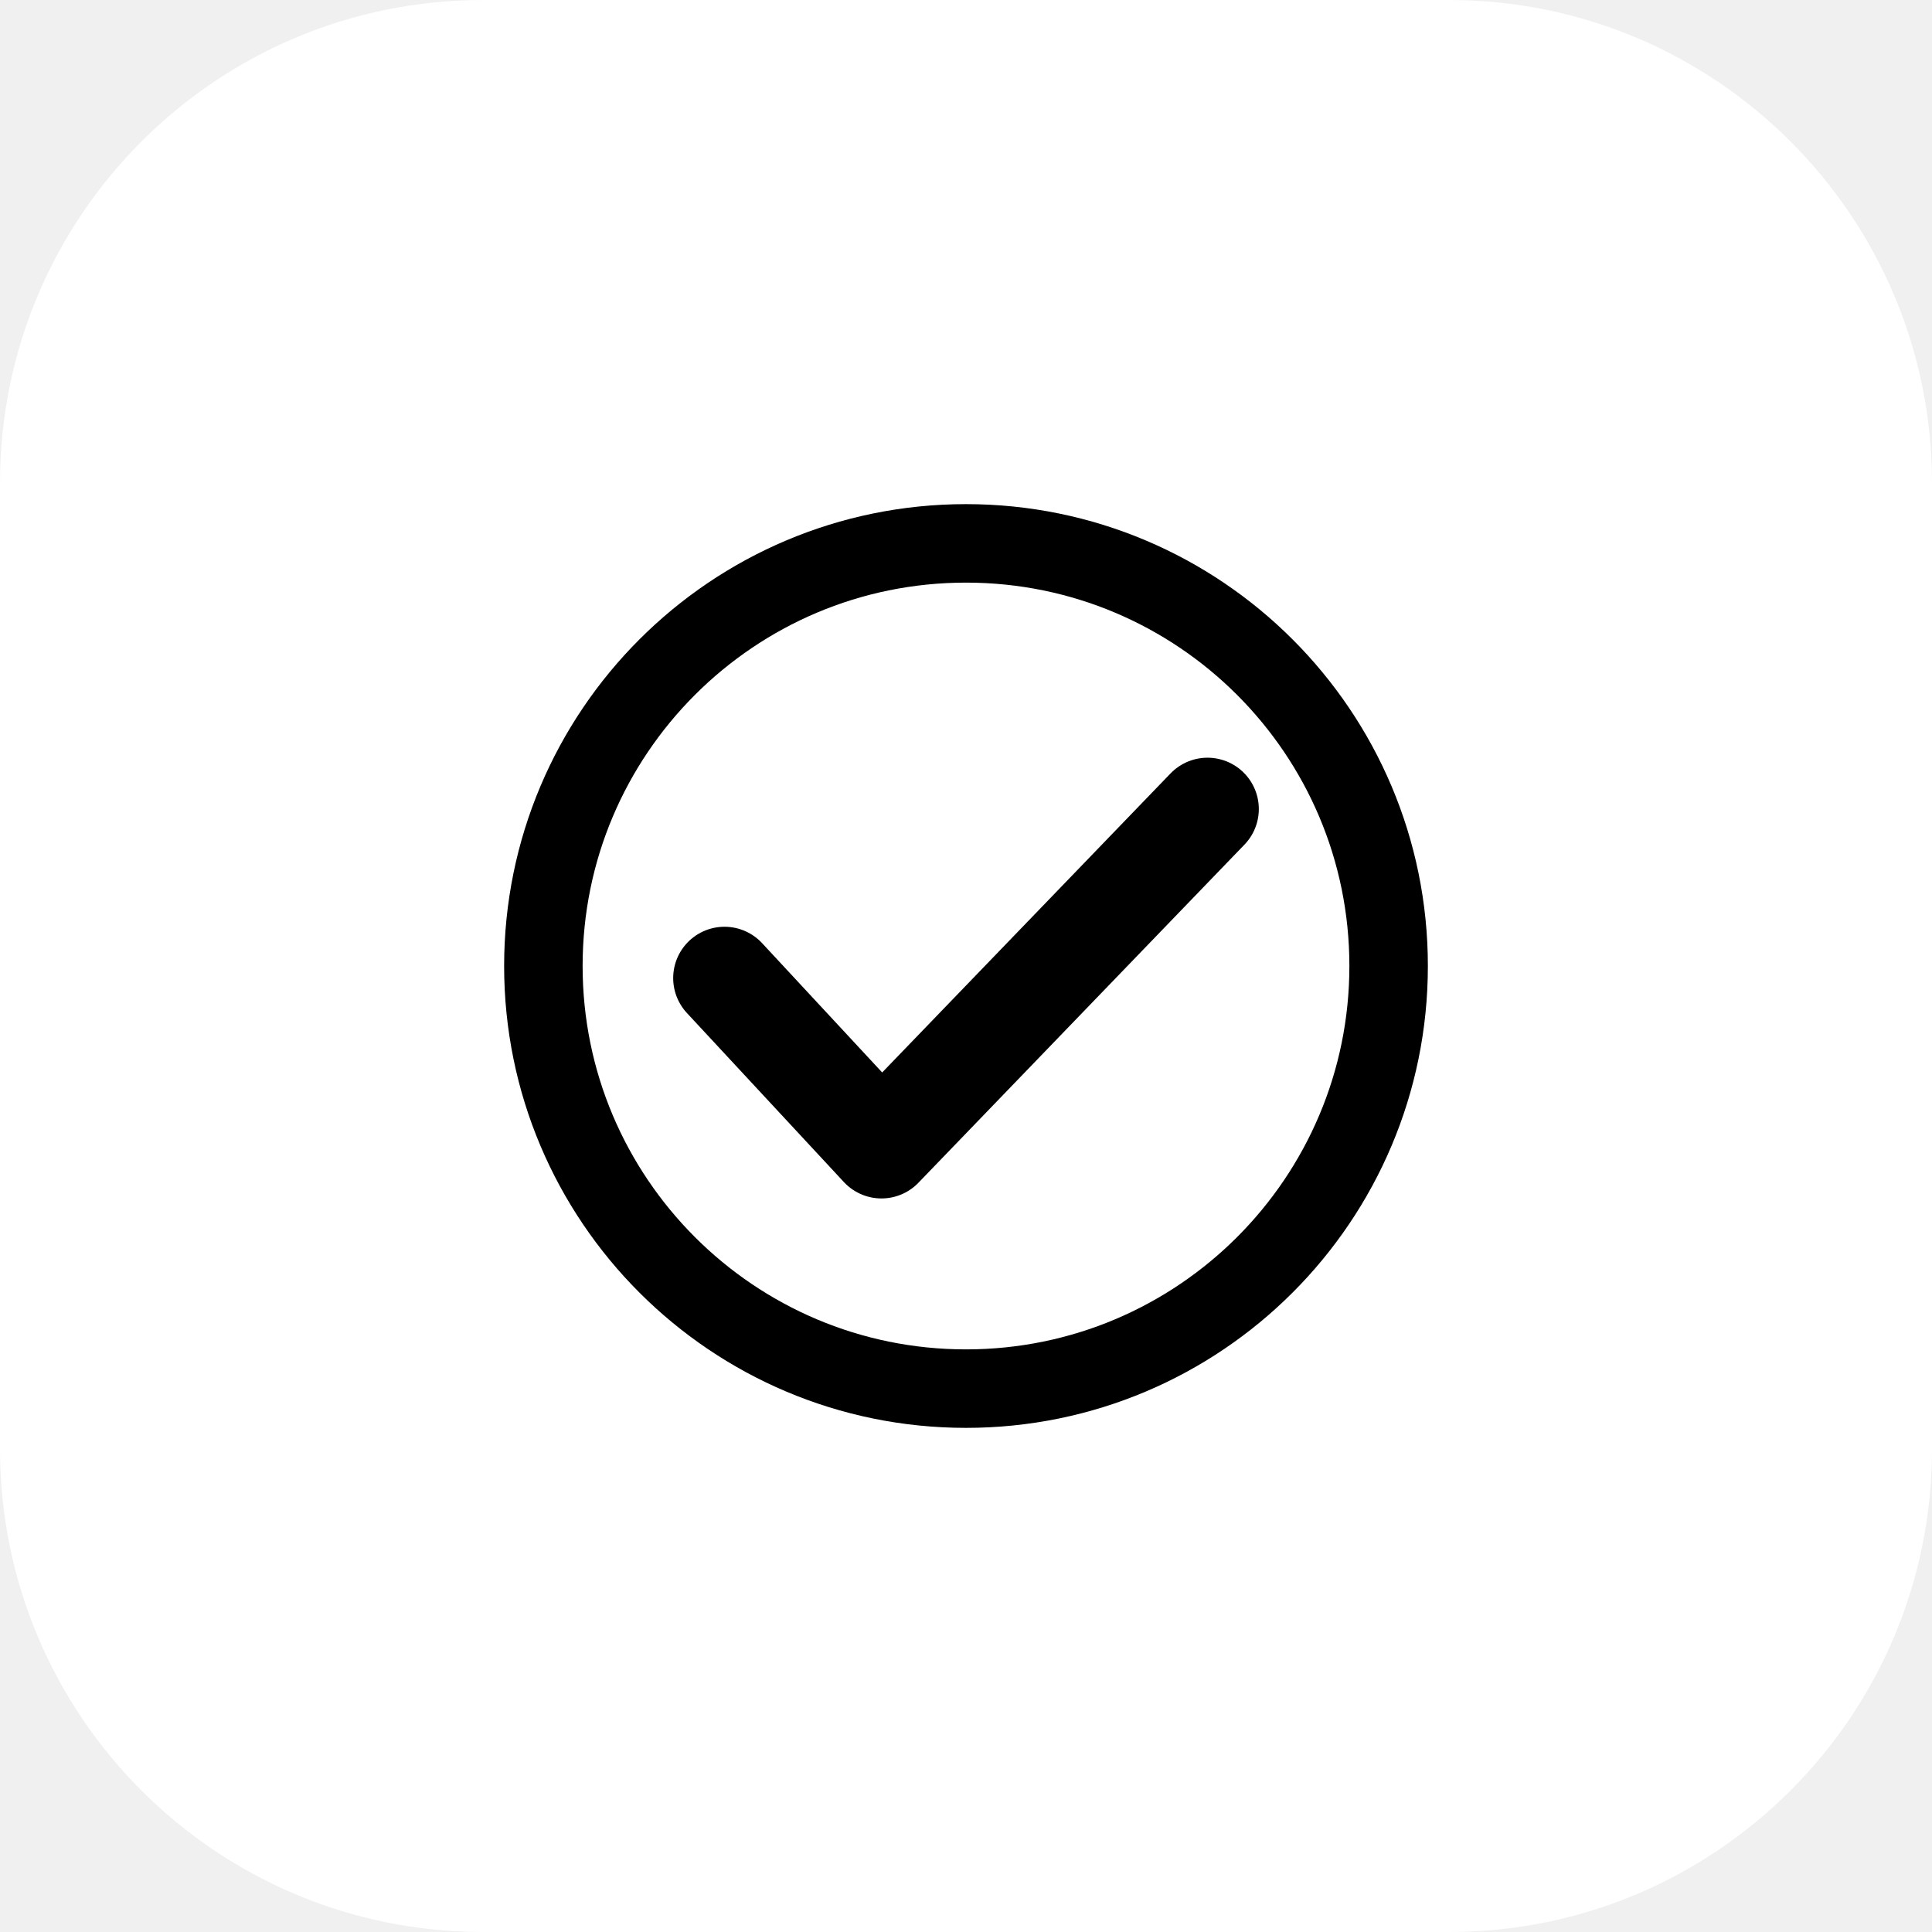
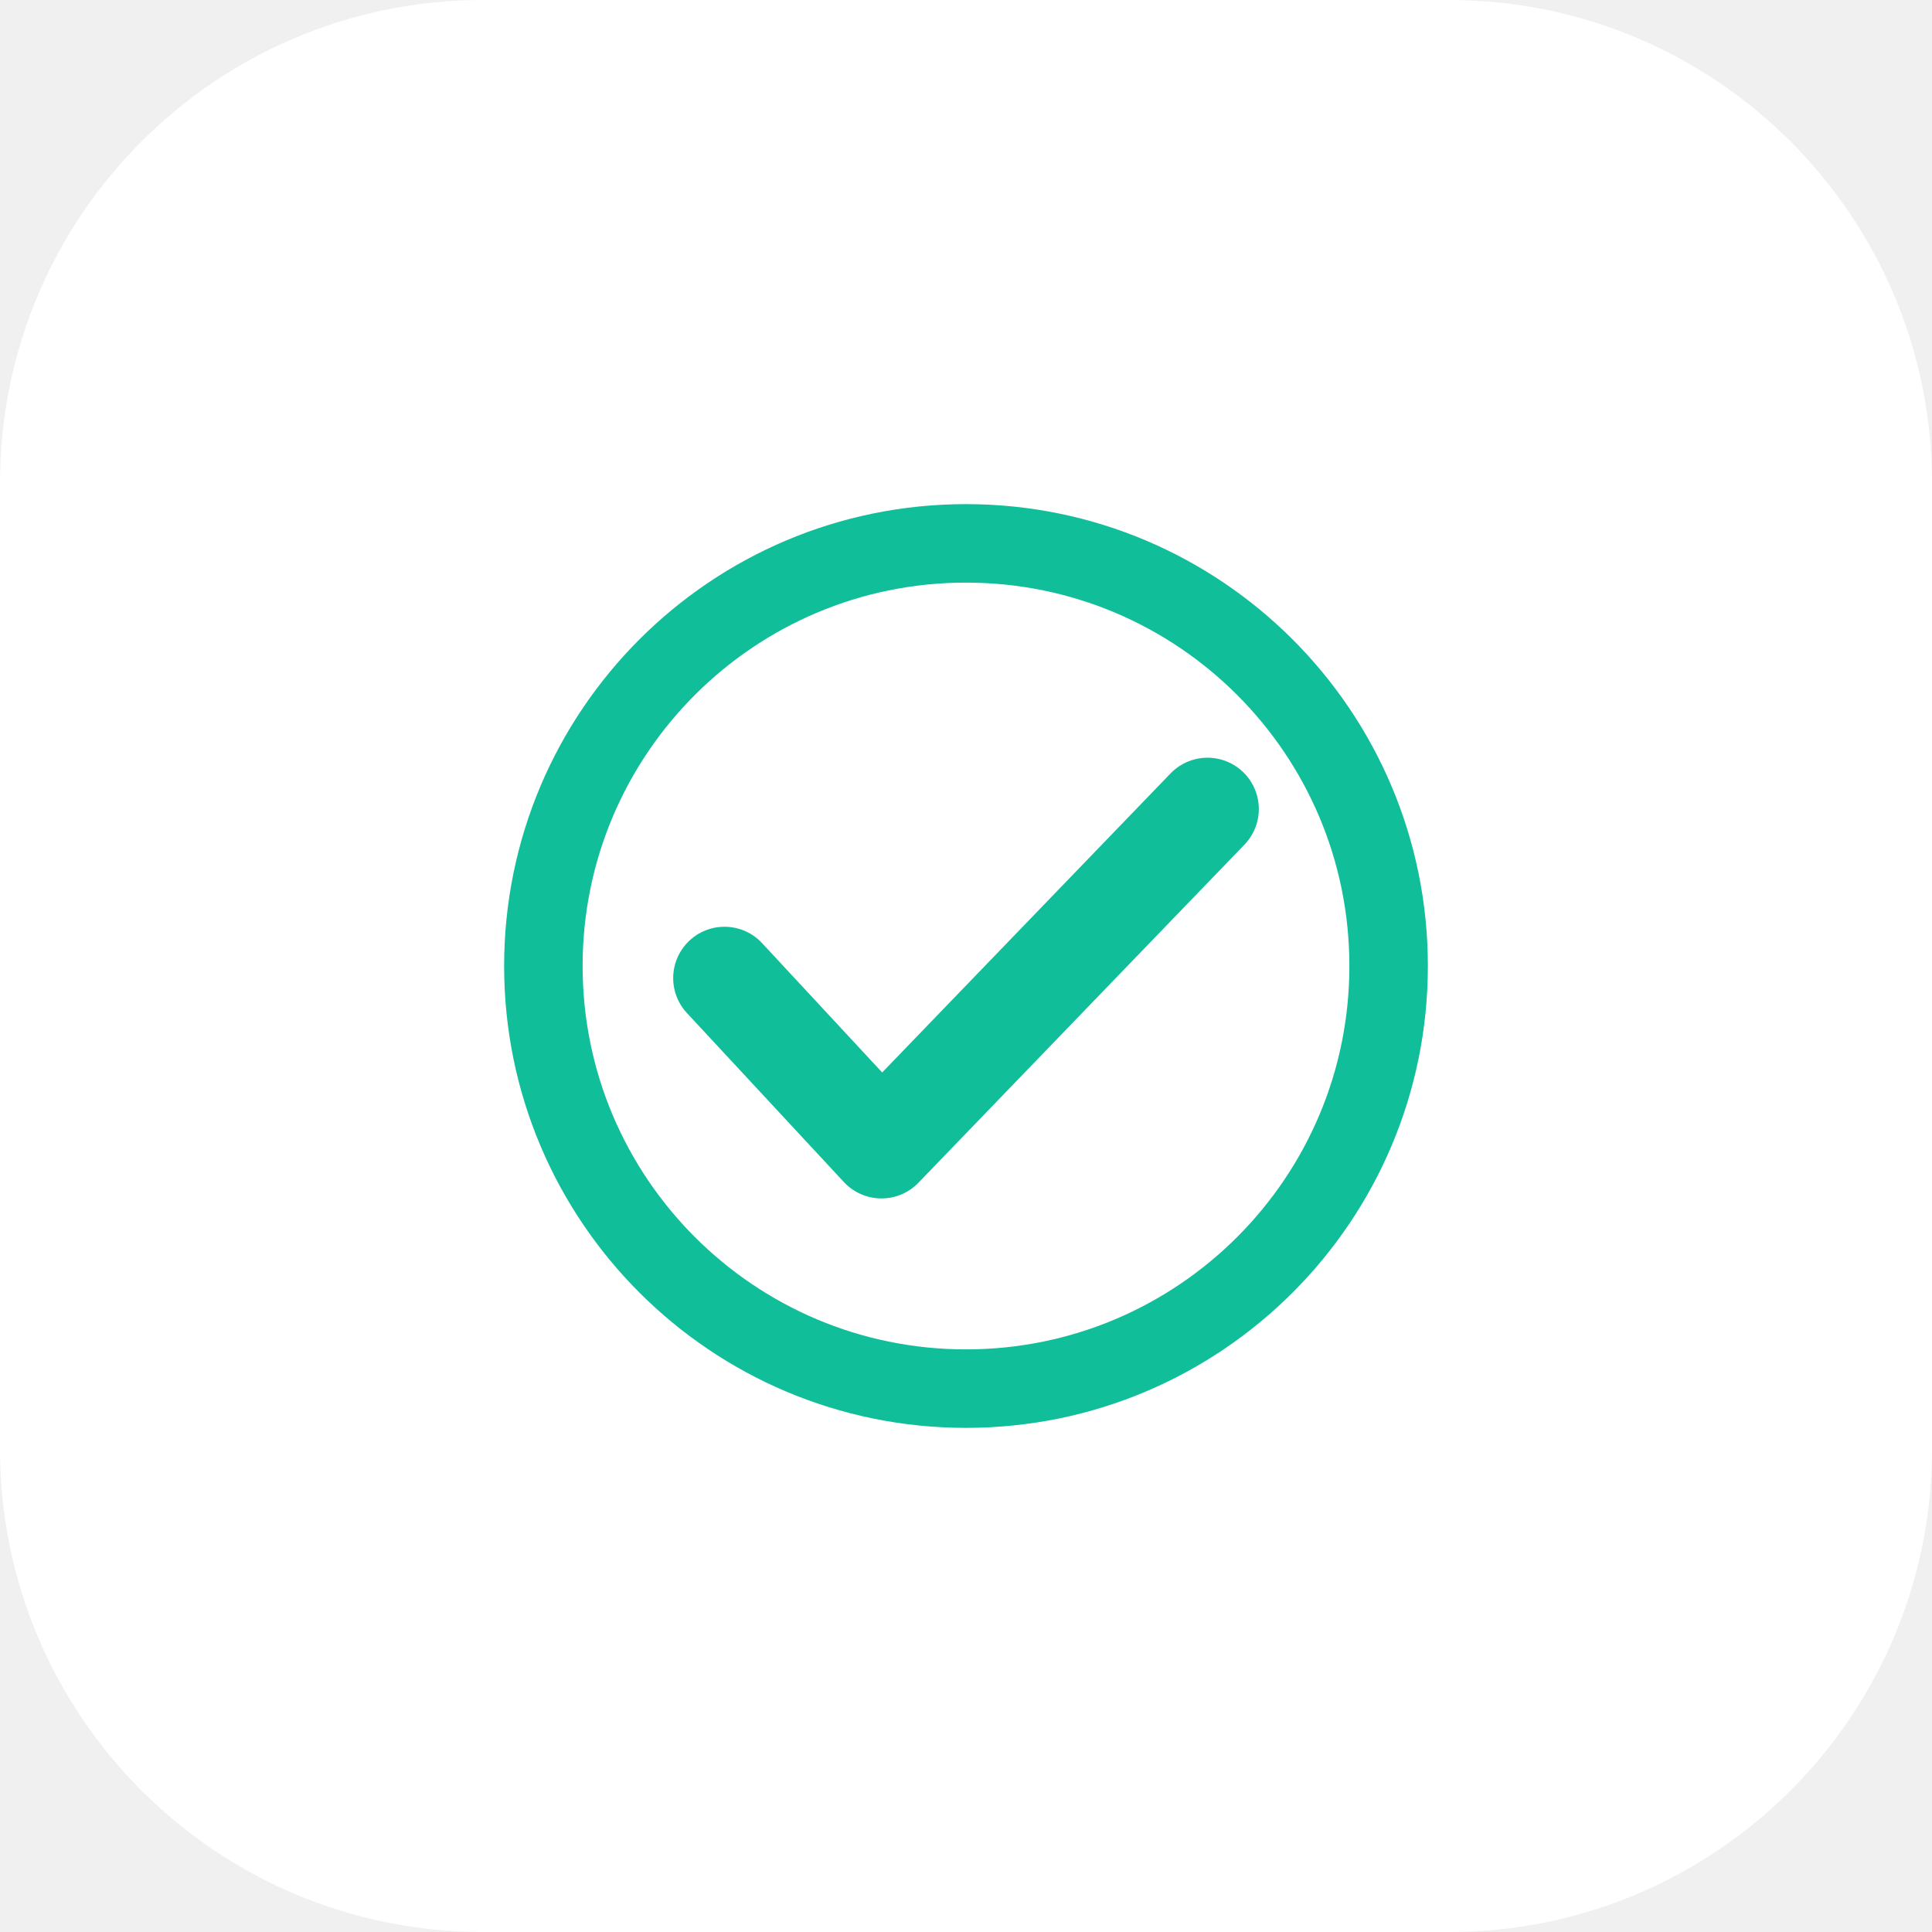
<svg xmlns="http://www.w3.org/2000/svg" width="32" height="32" viewBox="0 0 32 32" fill="none">
  <rect width="32" height="32" rx="8" fill="white" />
-   <path d="M12 16.2L14.6 19L20 13.4" stroke-width="1.7" stroke-linecap="round" stroke-linejoin="round" stroke="currentColor" />
-   <path d="M23 16C23 19.866 19.866 23 16 23C12.134 23 9 19.866 9 16C9 12.134 12.134 9 16 9C19.866 9 23 12.134 23 16Z" stroke-width="1.3" stroke="currentColor" />
+   <path d="M12 16.2L14.6 19L20 13.4" stroke-width="1.7" stroke-linecap="round" stroke-linejoin="round" stroke="#11BE9A" />
+   <path d="M23 16C23 19.866 19.866 23 16 23C12.134 23 9 19.866 9 16C9 12.134 12.134 9 16 9C19.866 9 23 12.134 23 16Z" stroke-width="1.3" stroke="#11BE9A" />
</svg>
